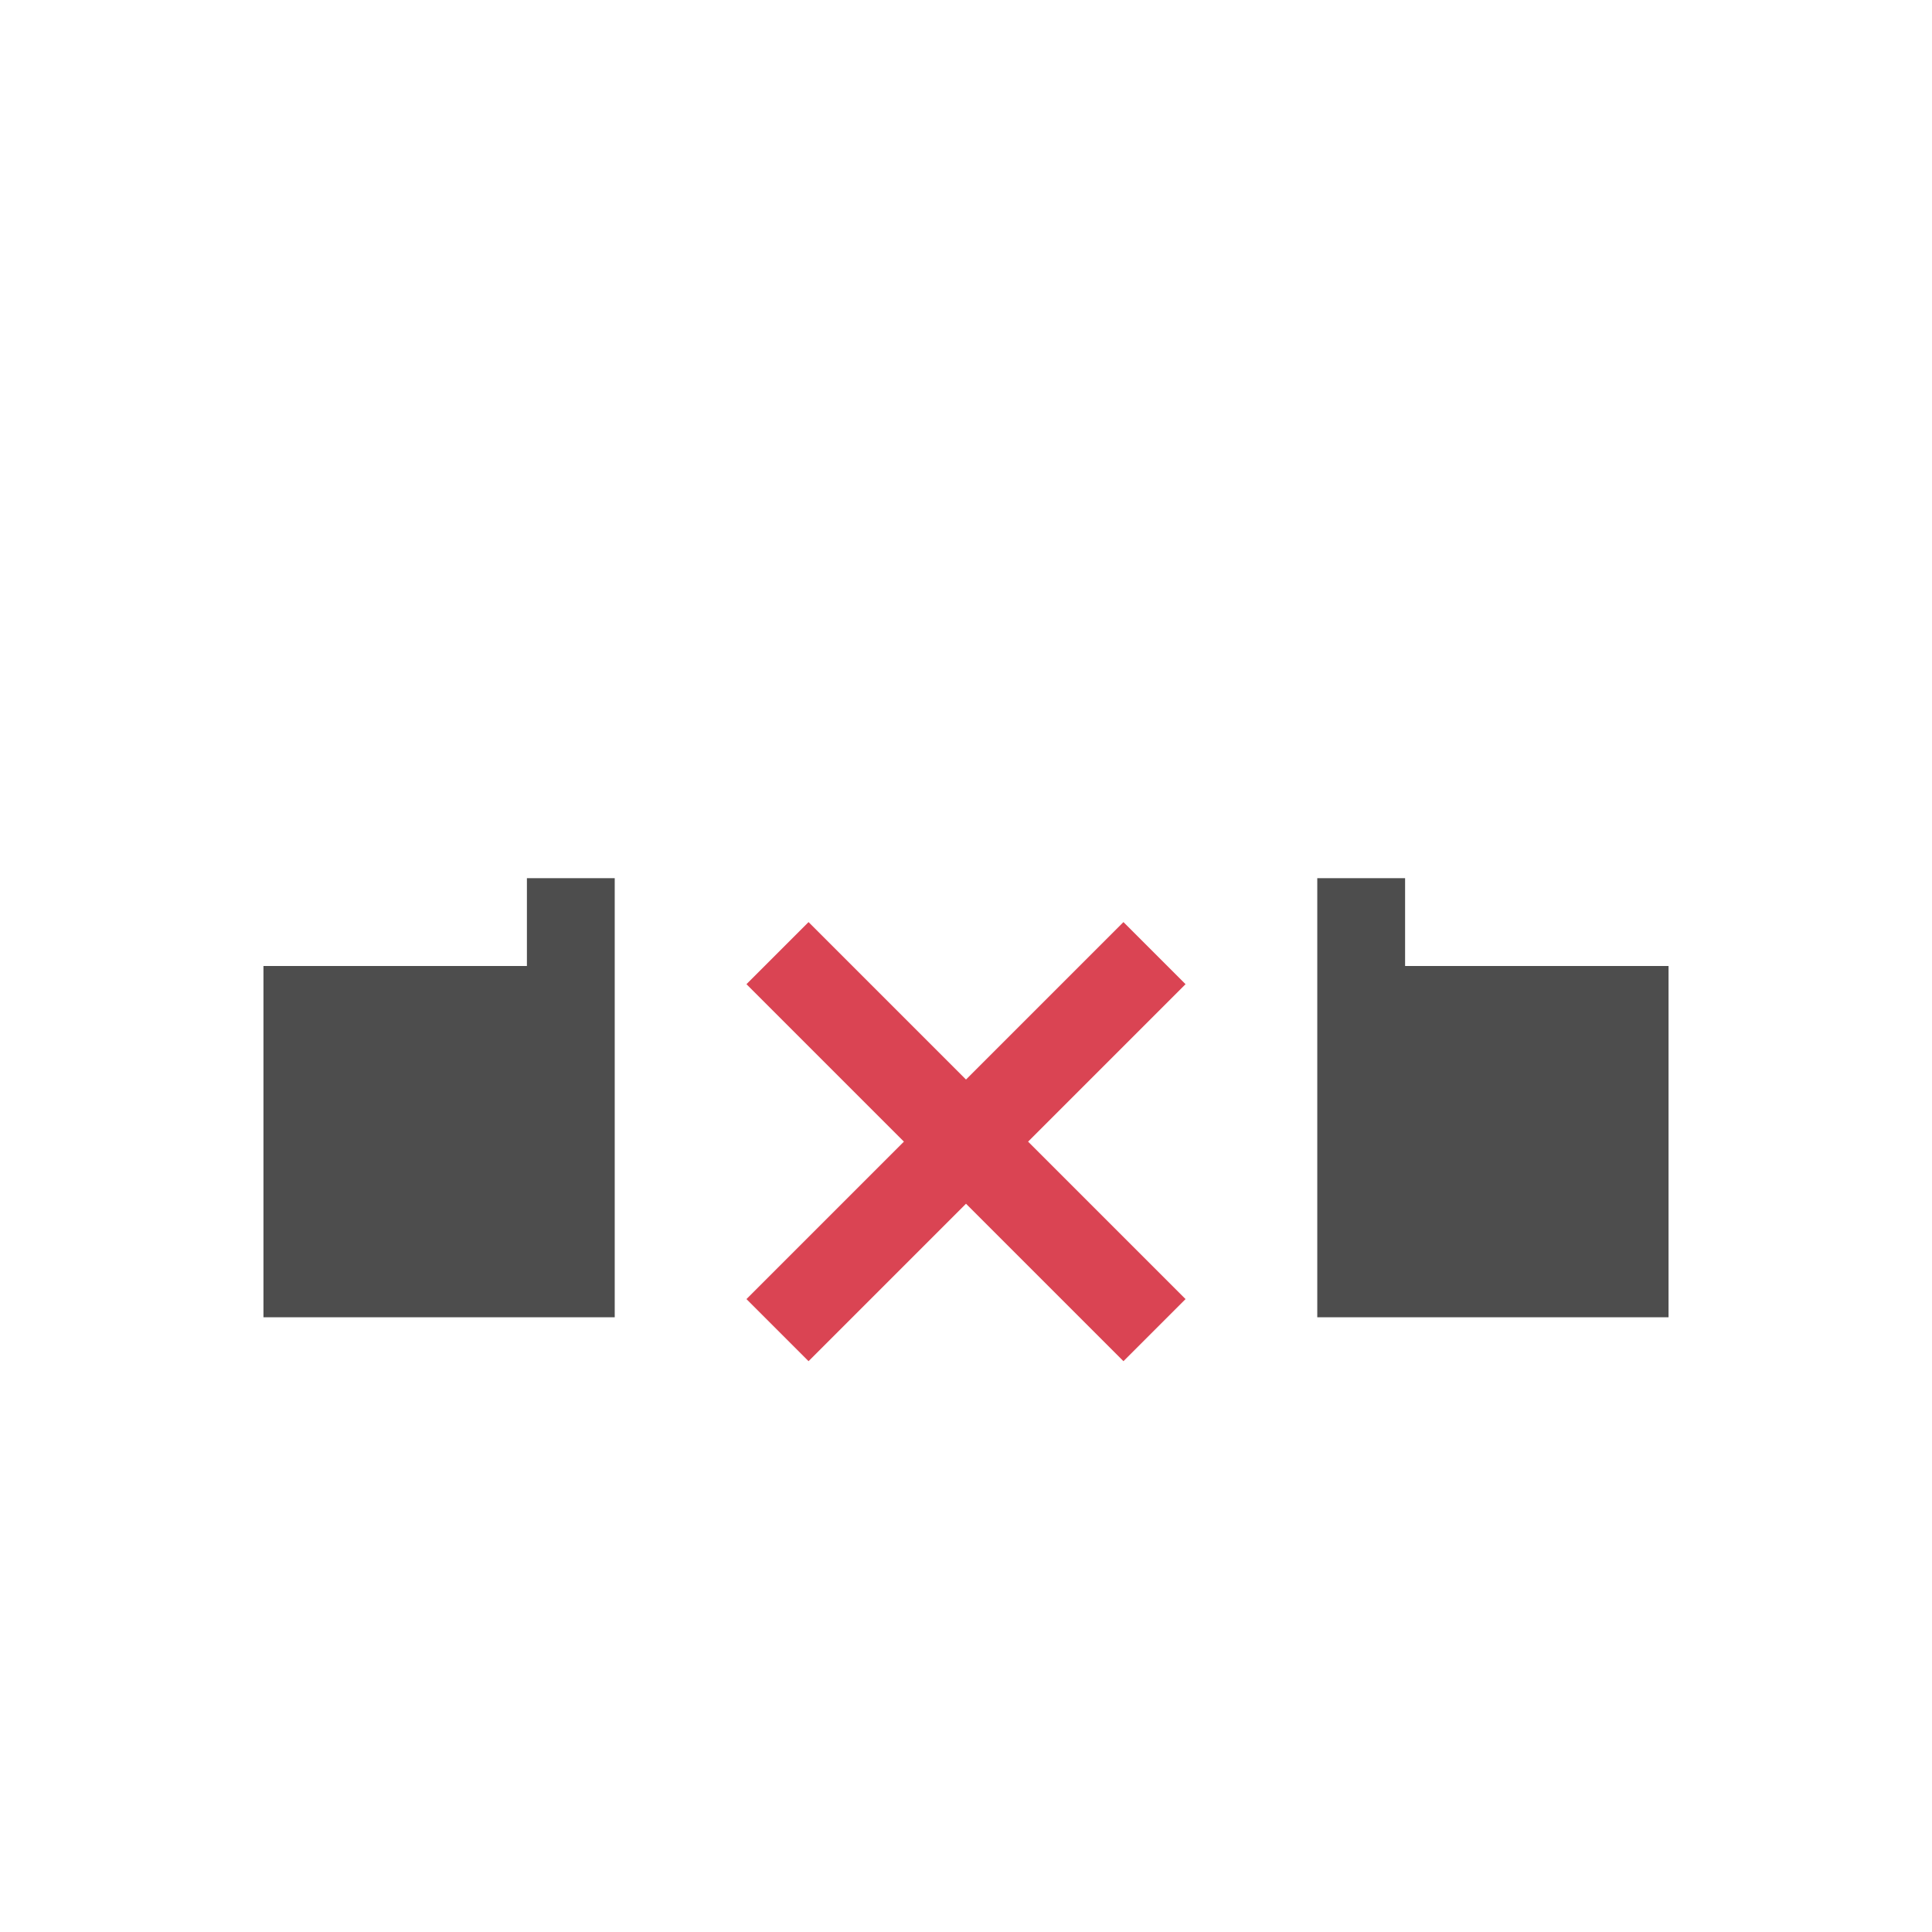
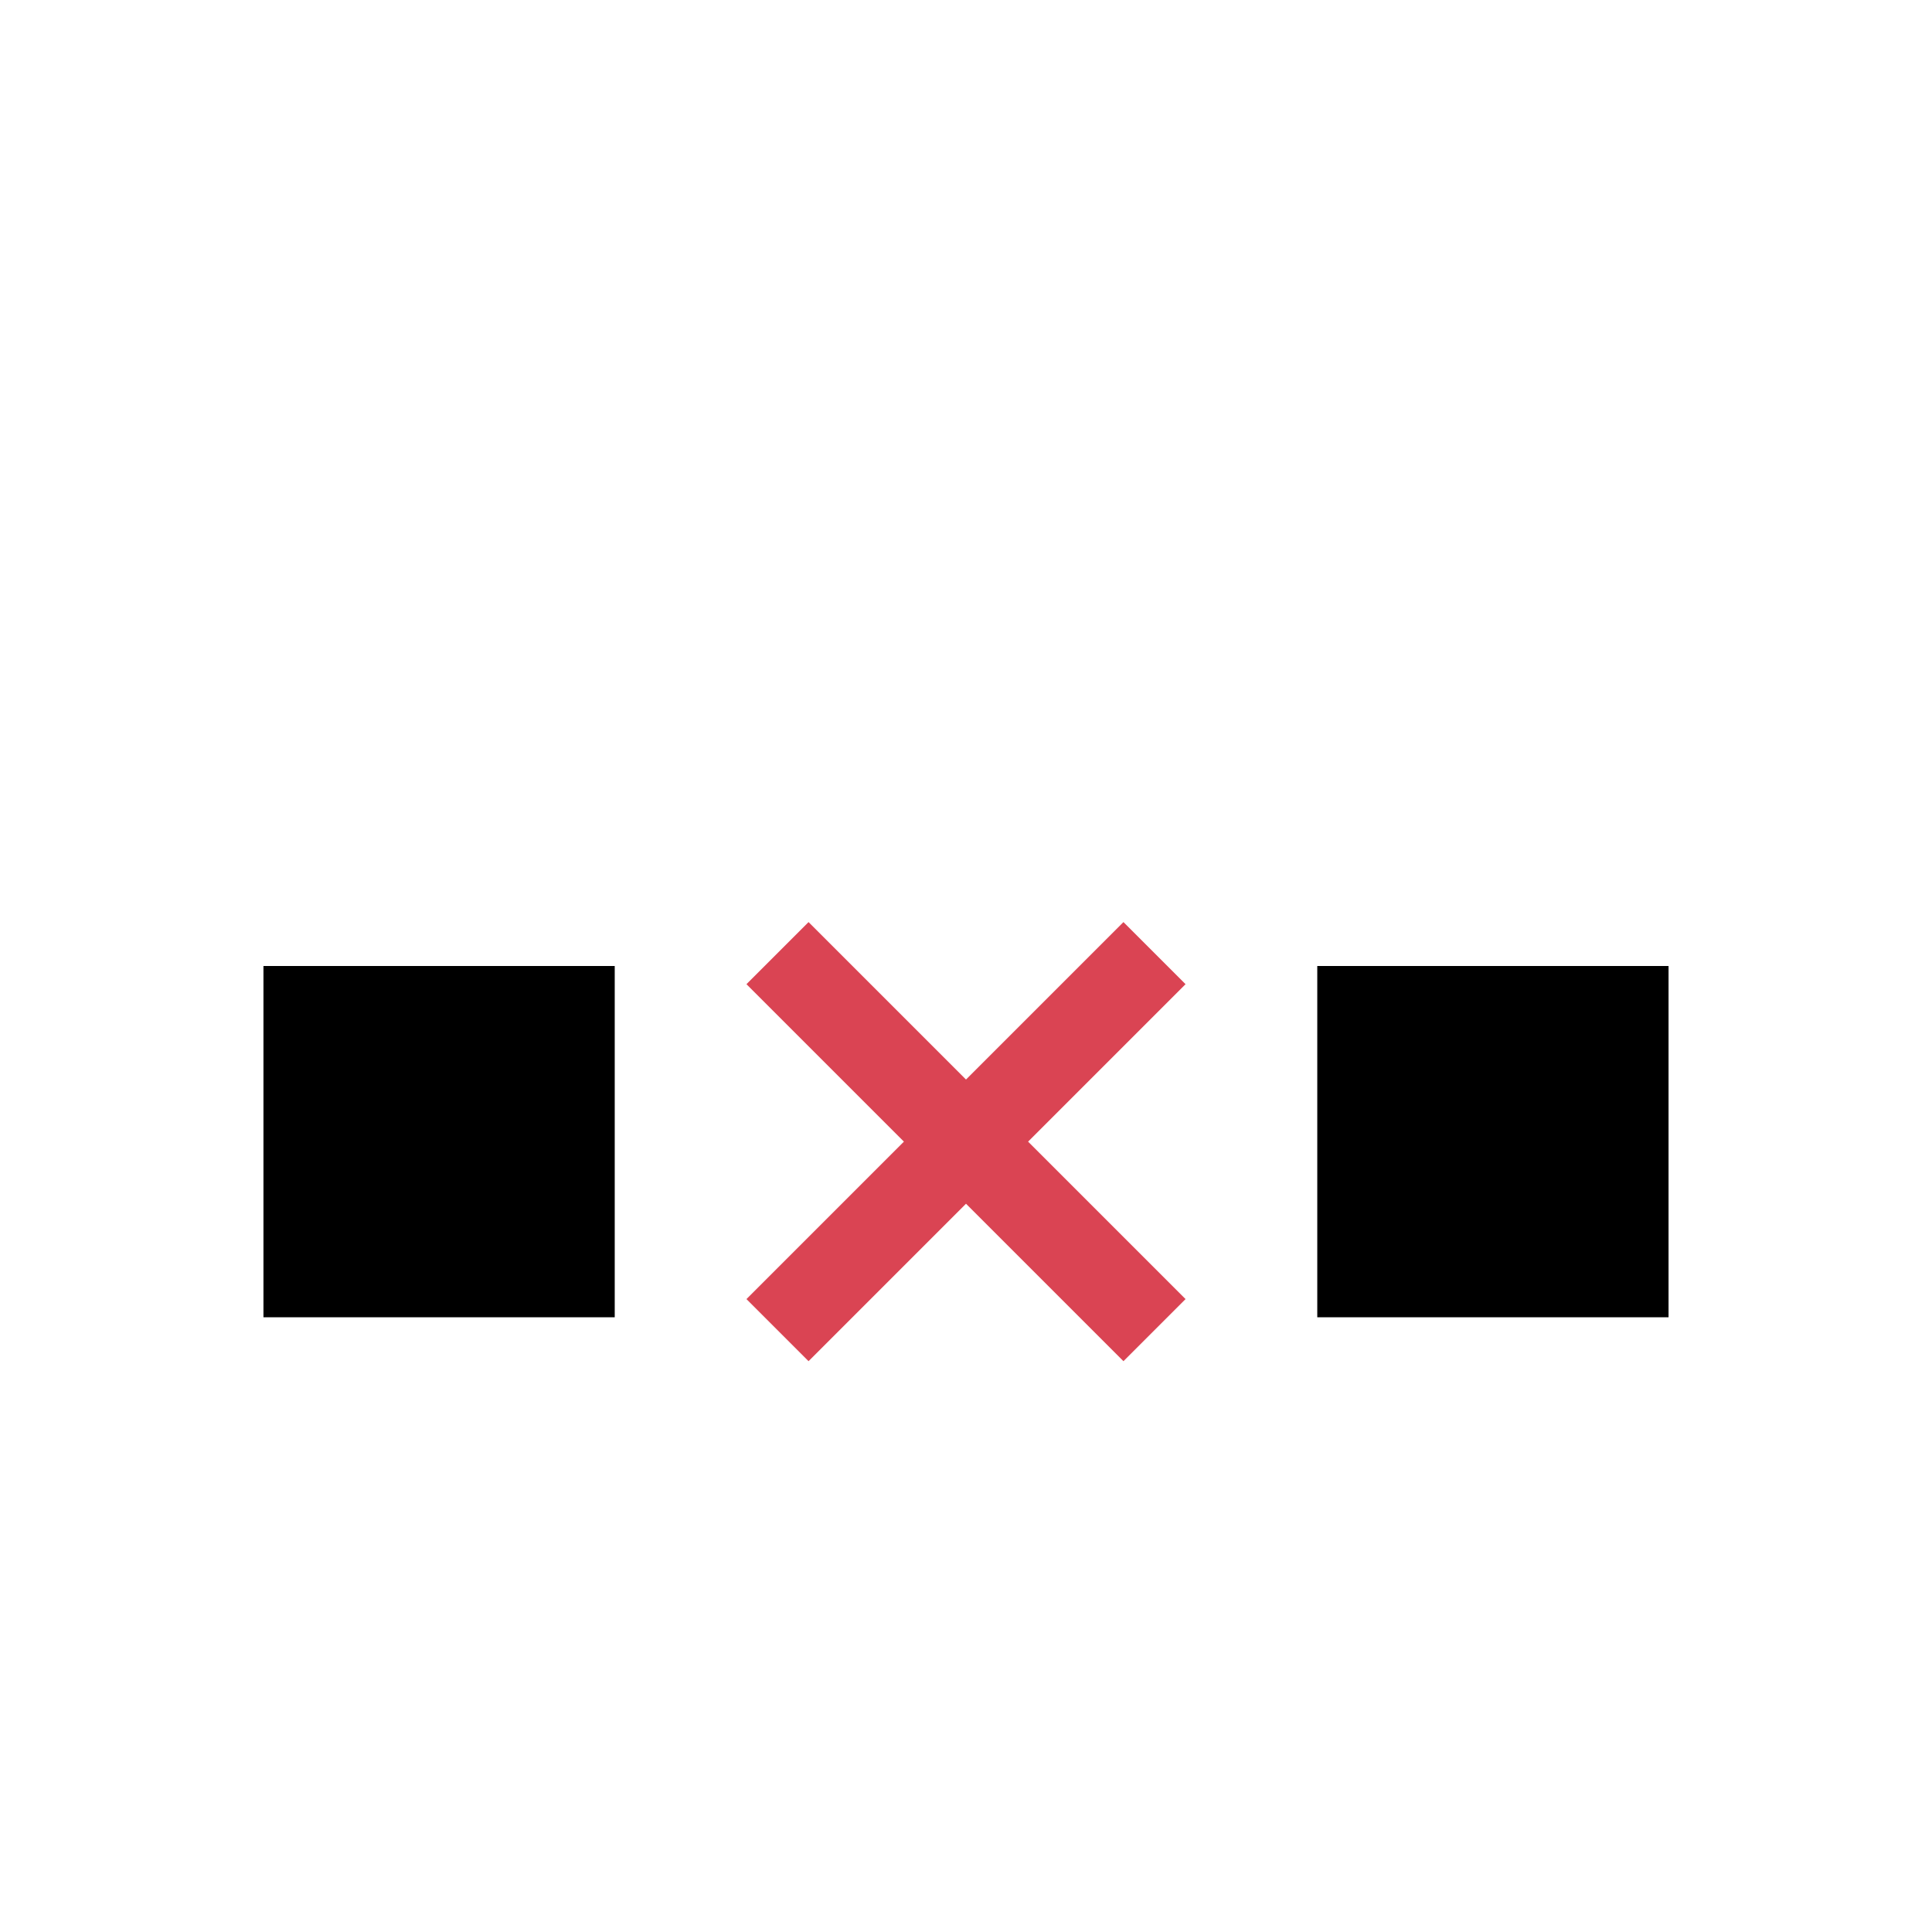
<svg xmlns="http://www.w3.org/2000/svg" width="22" height="22" id="svg2" version="1.1">
  <defs id="defs4">
    <style type="text/css" id="current-color-scheme">
      .ColorScheme-Text {
        color:#4d4d4d;
      }
      .ColorScheme-Highlight {
        color:#3daee9;
      }
      .ColorScheme-Background {
        color:#eff0f1;
      }
      .ColorScheme-PositiveText {
        color:#2ecc71;
      }
      .ColorScheme-NeutralText {
        color:#f67400;
      }
      .ColorScheme-NegativeText {
        color:#da4453;
      }
      </style>
  </defs>
-   <path style="fill:currentColor;fill-opacity:1;stroke:none" class="ColorScheme-Text" d="M 6 10 L 6 11 L 3 11 L 3 15 L 7 15 L 7 11 L 7 10 L 6 10 z M 15 10 L 15 11 L 15 15 L 19 15 L 19 11 L 16 11 L 16 10 L 15 10 z " id="path4" />
+   <path style="color:currentColor;fill:currentColor;fill-opacity:1;stroke:none" class="ColorScheme-Text" d="m 3,11 0,4 4,0 0,-4 z m 12,0 0,4 4,0 0,-4 z" id="path4" />
  <path style="fill:currentColor;fill-opacity:1;stroke:none" class="ColorScheme-NegativeText" d="M 9.207,10.5 8.5,11.207 10.293,13 8.5,14.793 9.207,15.5 11,13.707 12.793,15.5 13.5,14.793 11.707,13 13.5,11.207 12.793,10.5 11,12.293 9.207,10.5 Z" id="path6-5" />
</svg>
